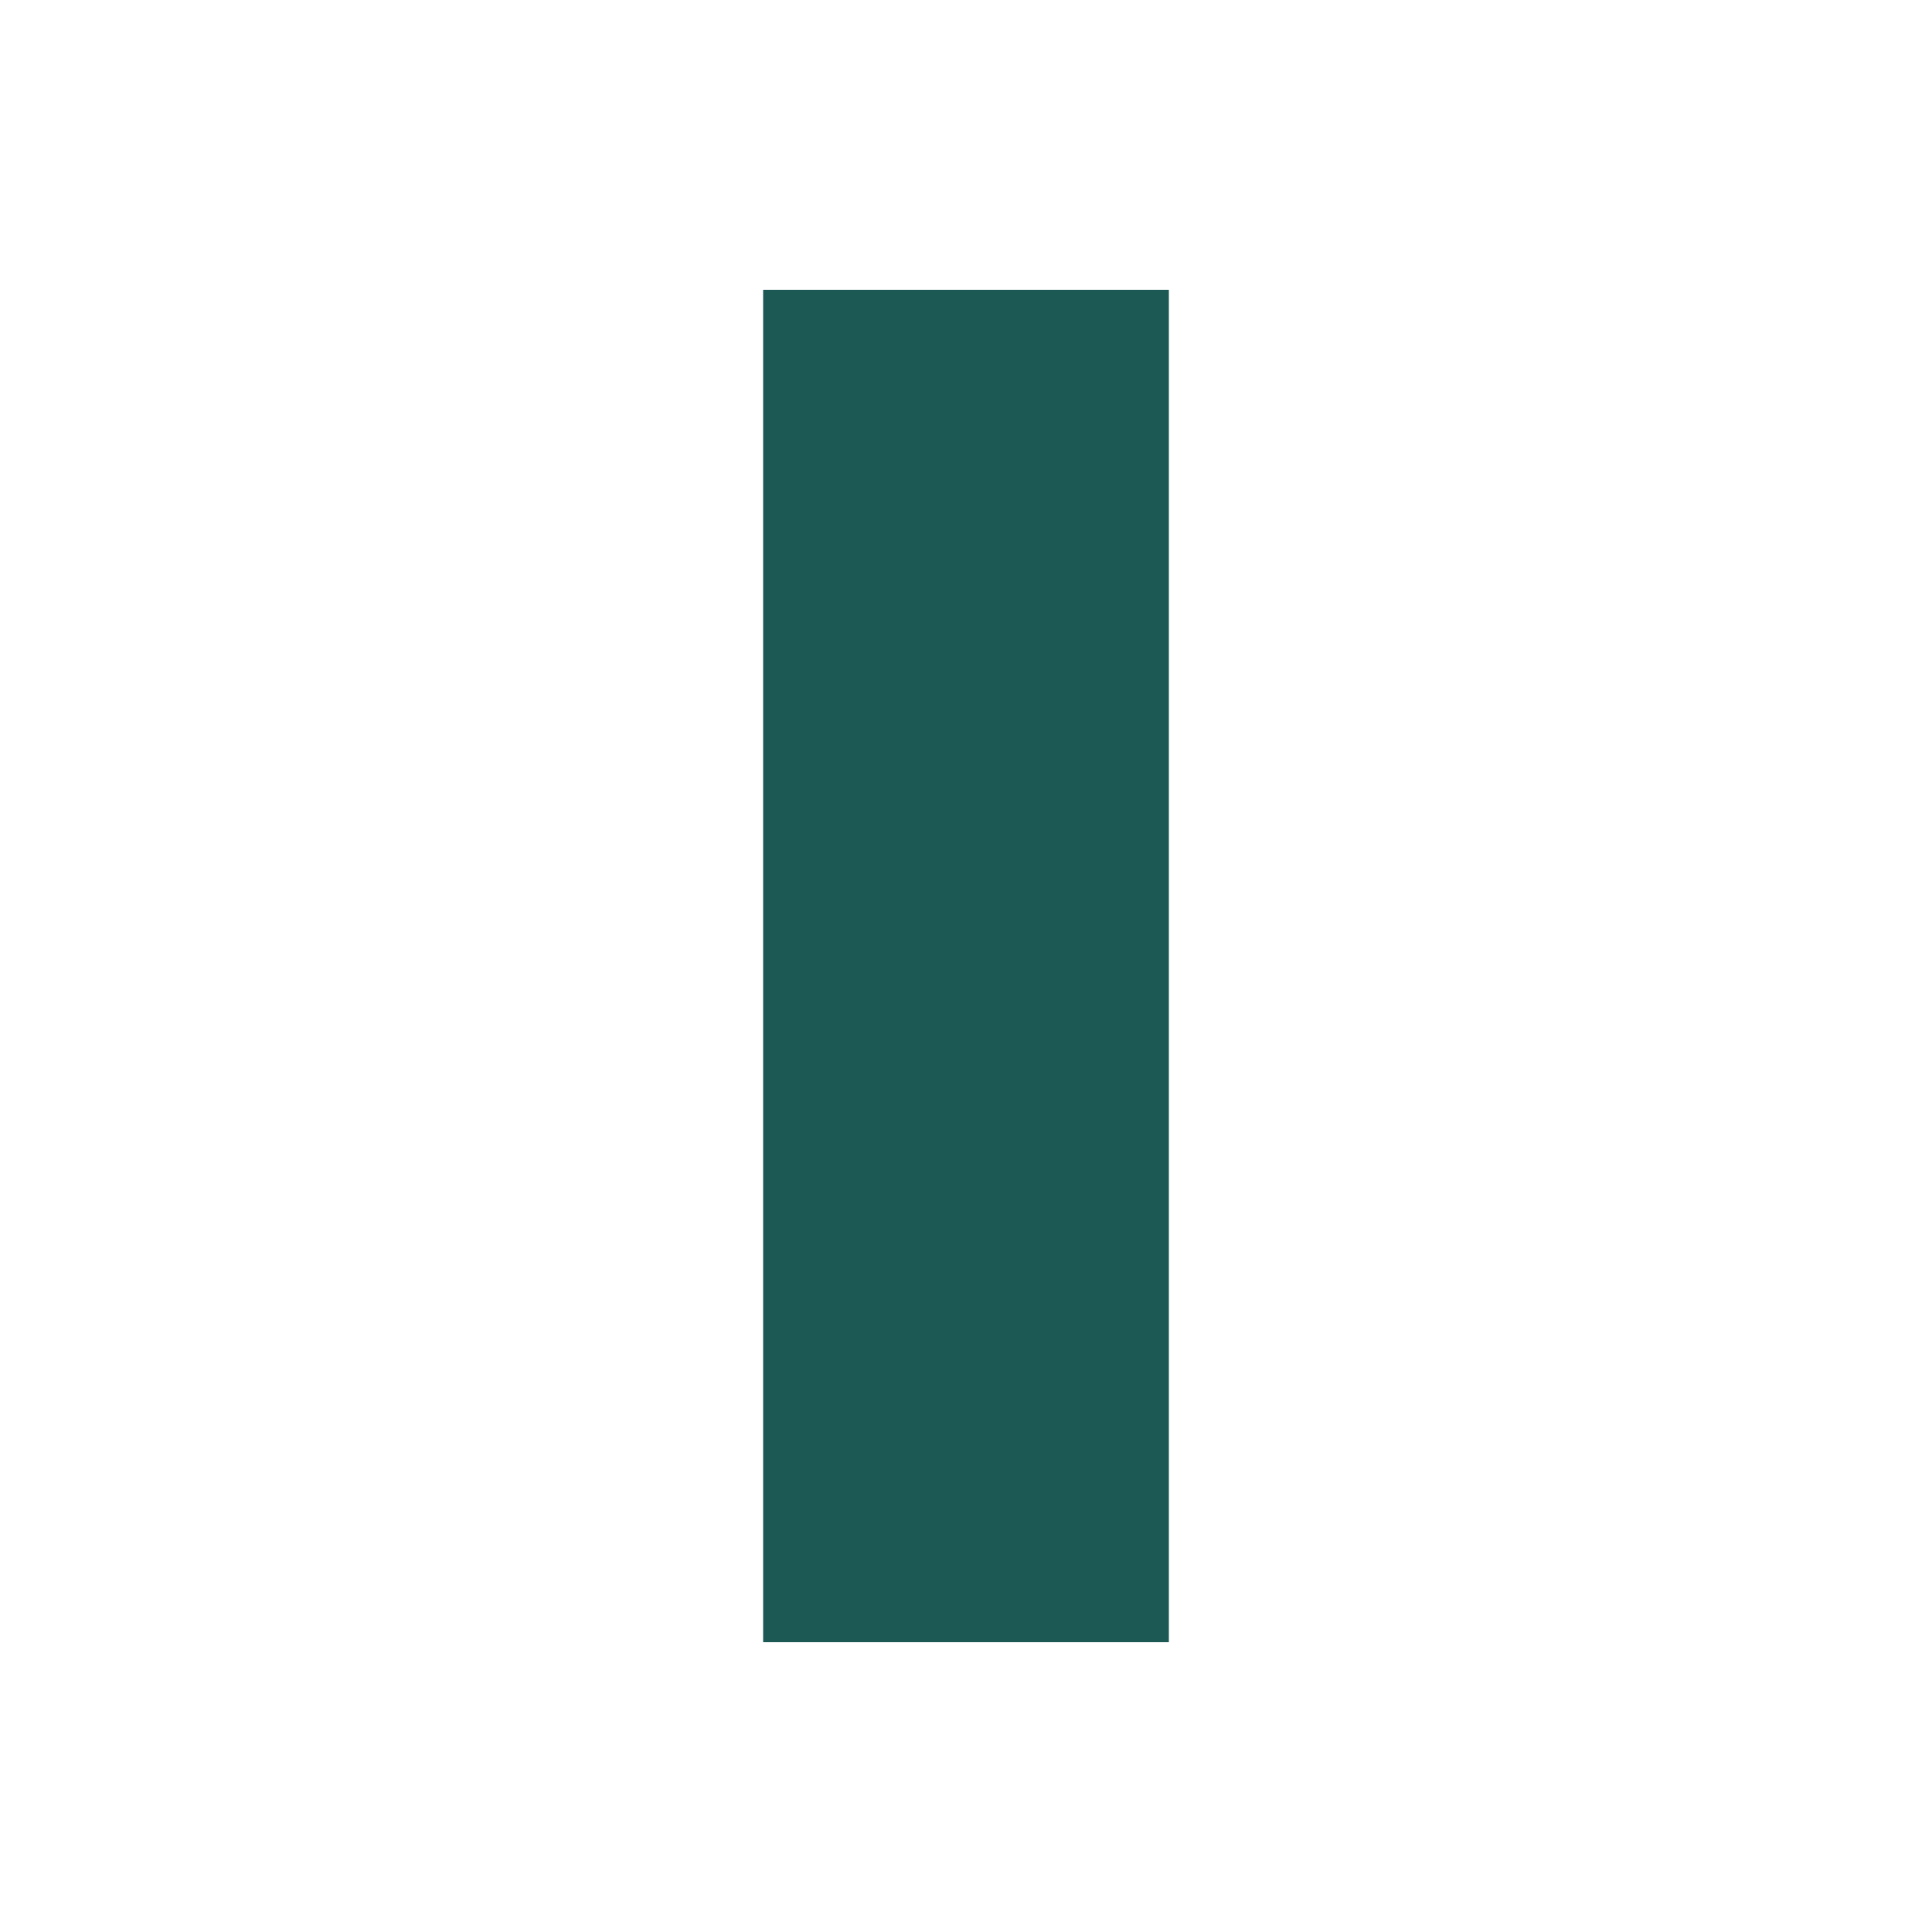
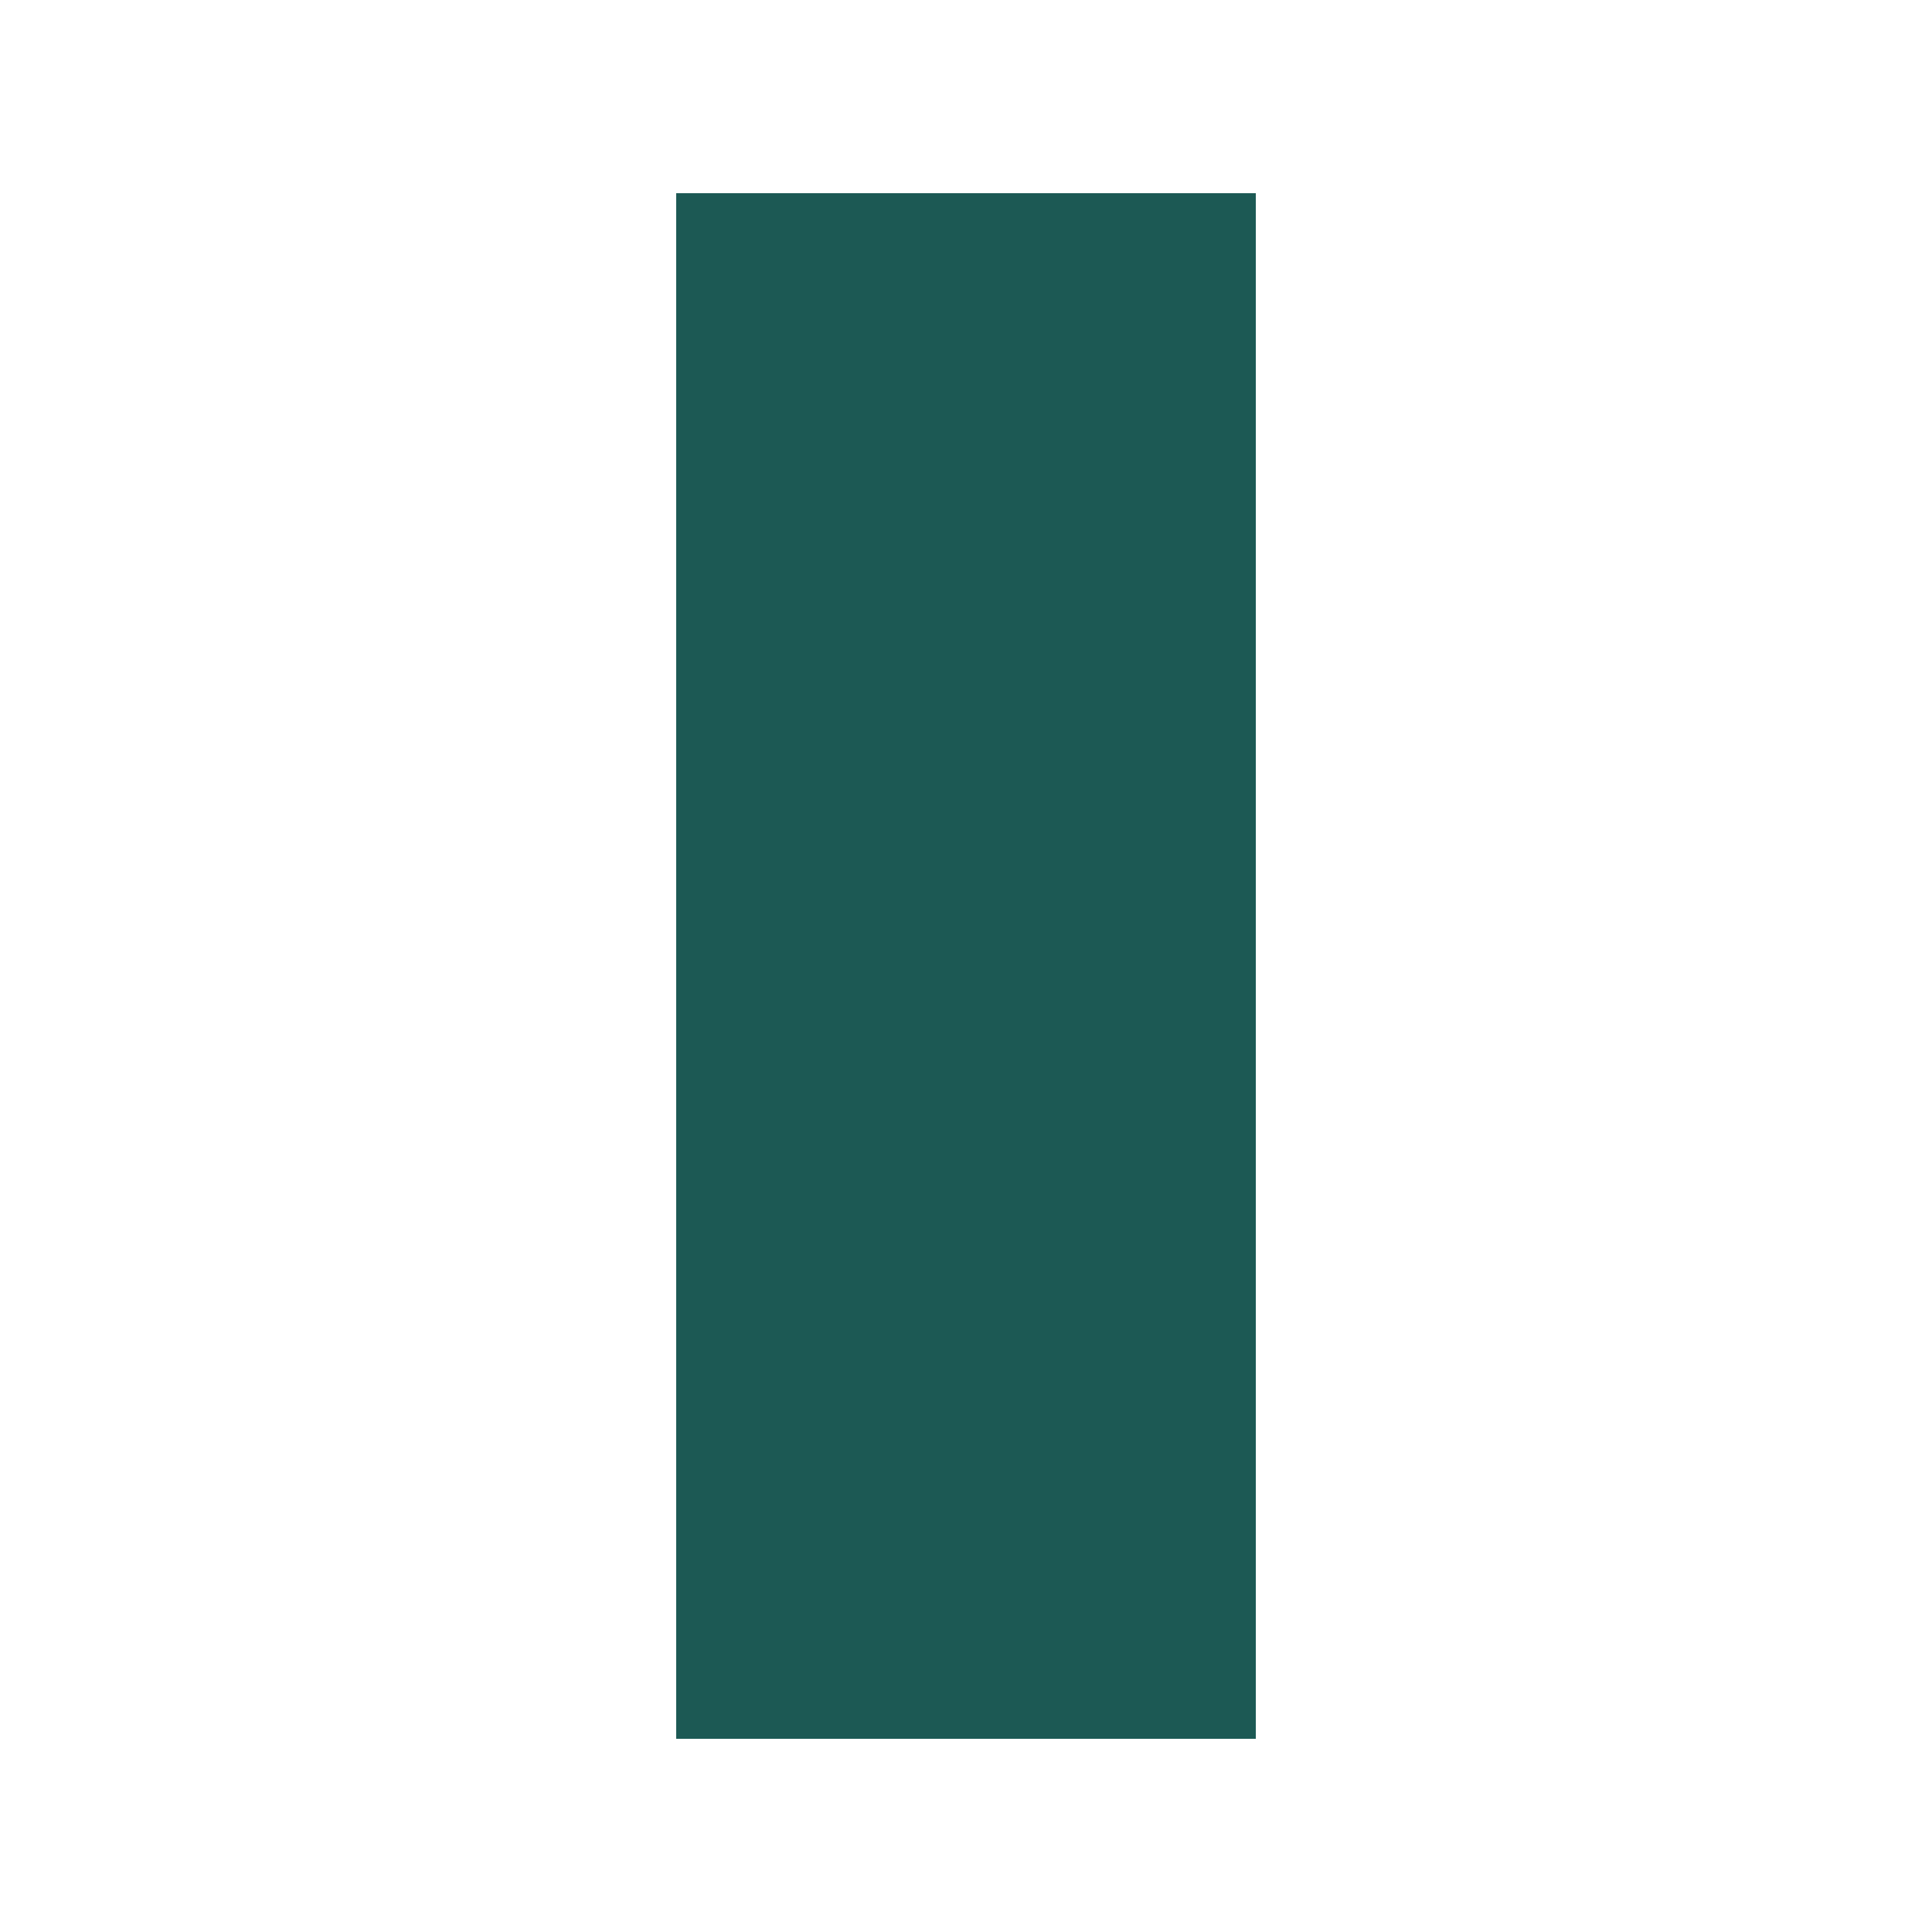
<svg xmlns="http://www.w3.org/2000/svg" viewBox="0 0 1000 1000">
  <g id="bar" data-name="bar">
-     <rect x="395" y="150" width="210" height="700" fill="#1c5954" data-fill-slot="ink" />
+     <rect x="350" y="100" width="300" height="800" fill="#1c5954" data-fill-slot="ink" />
  </g>
</svg>
